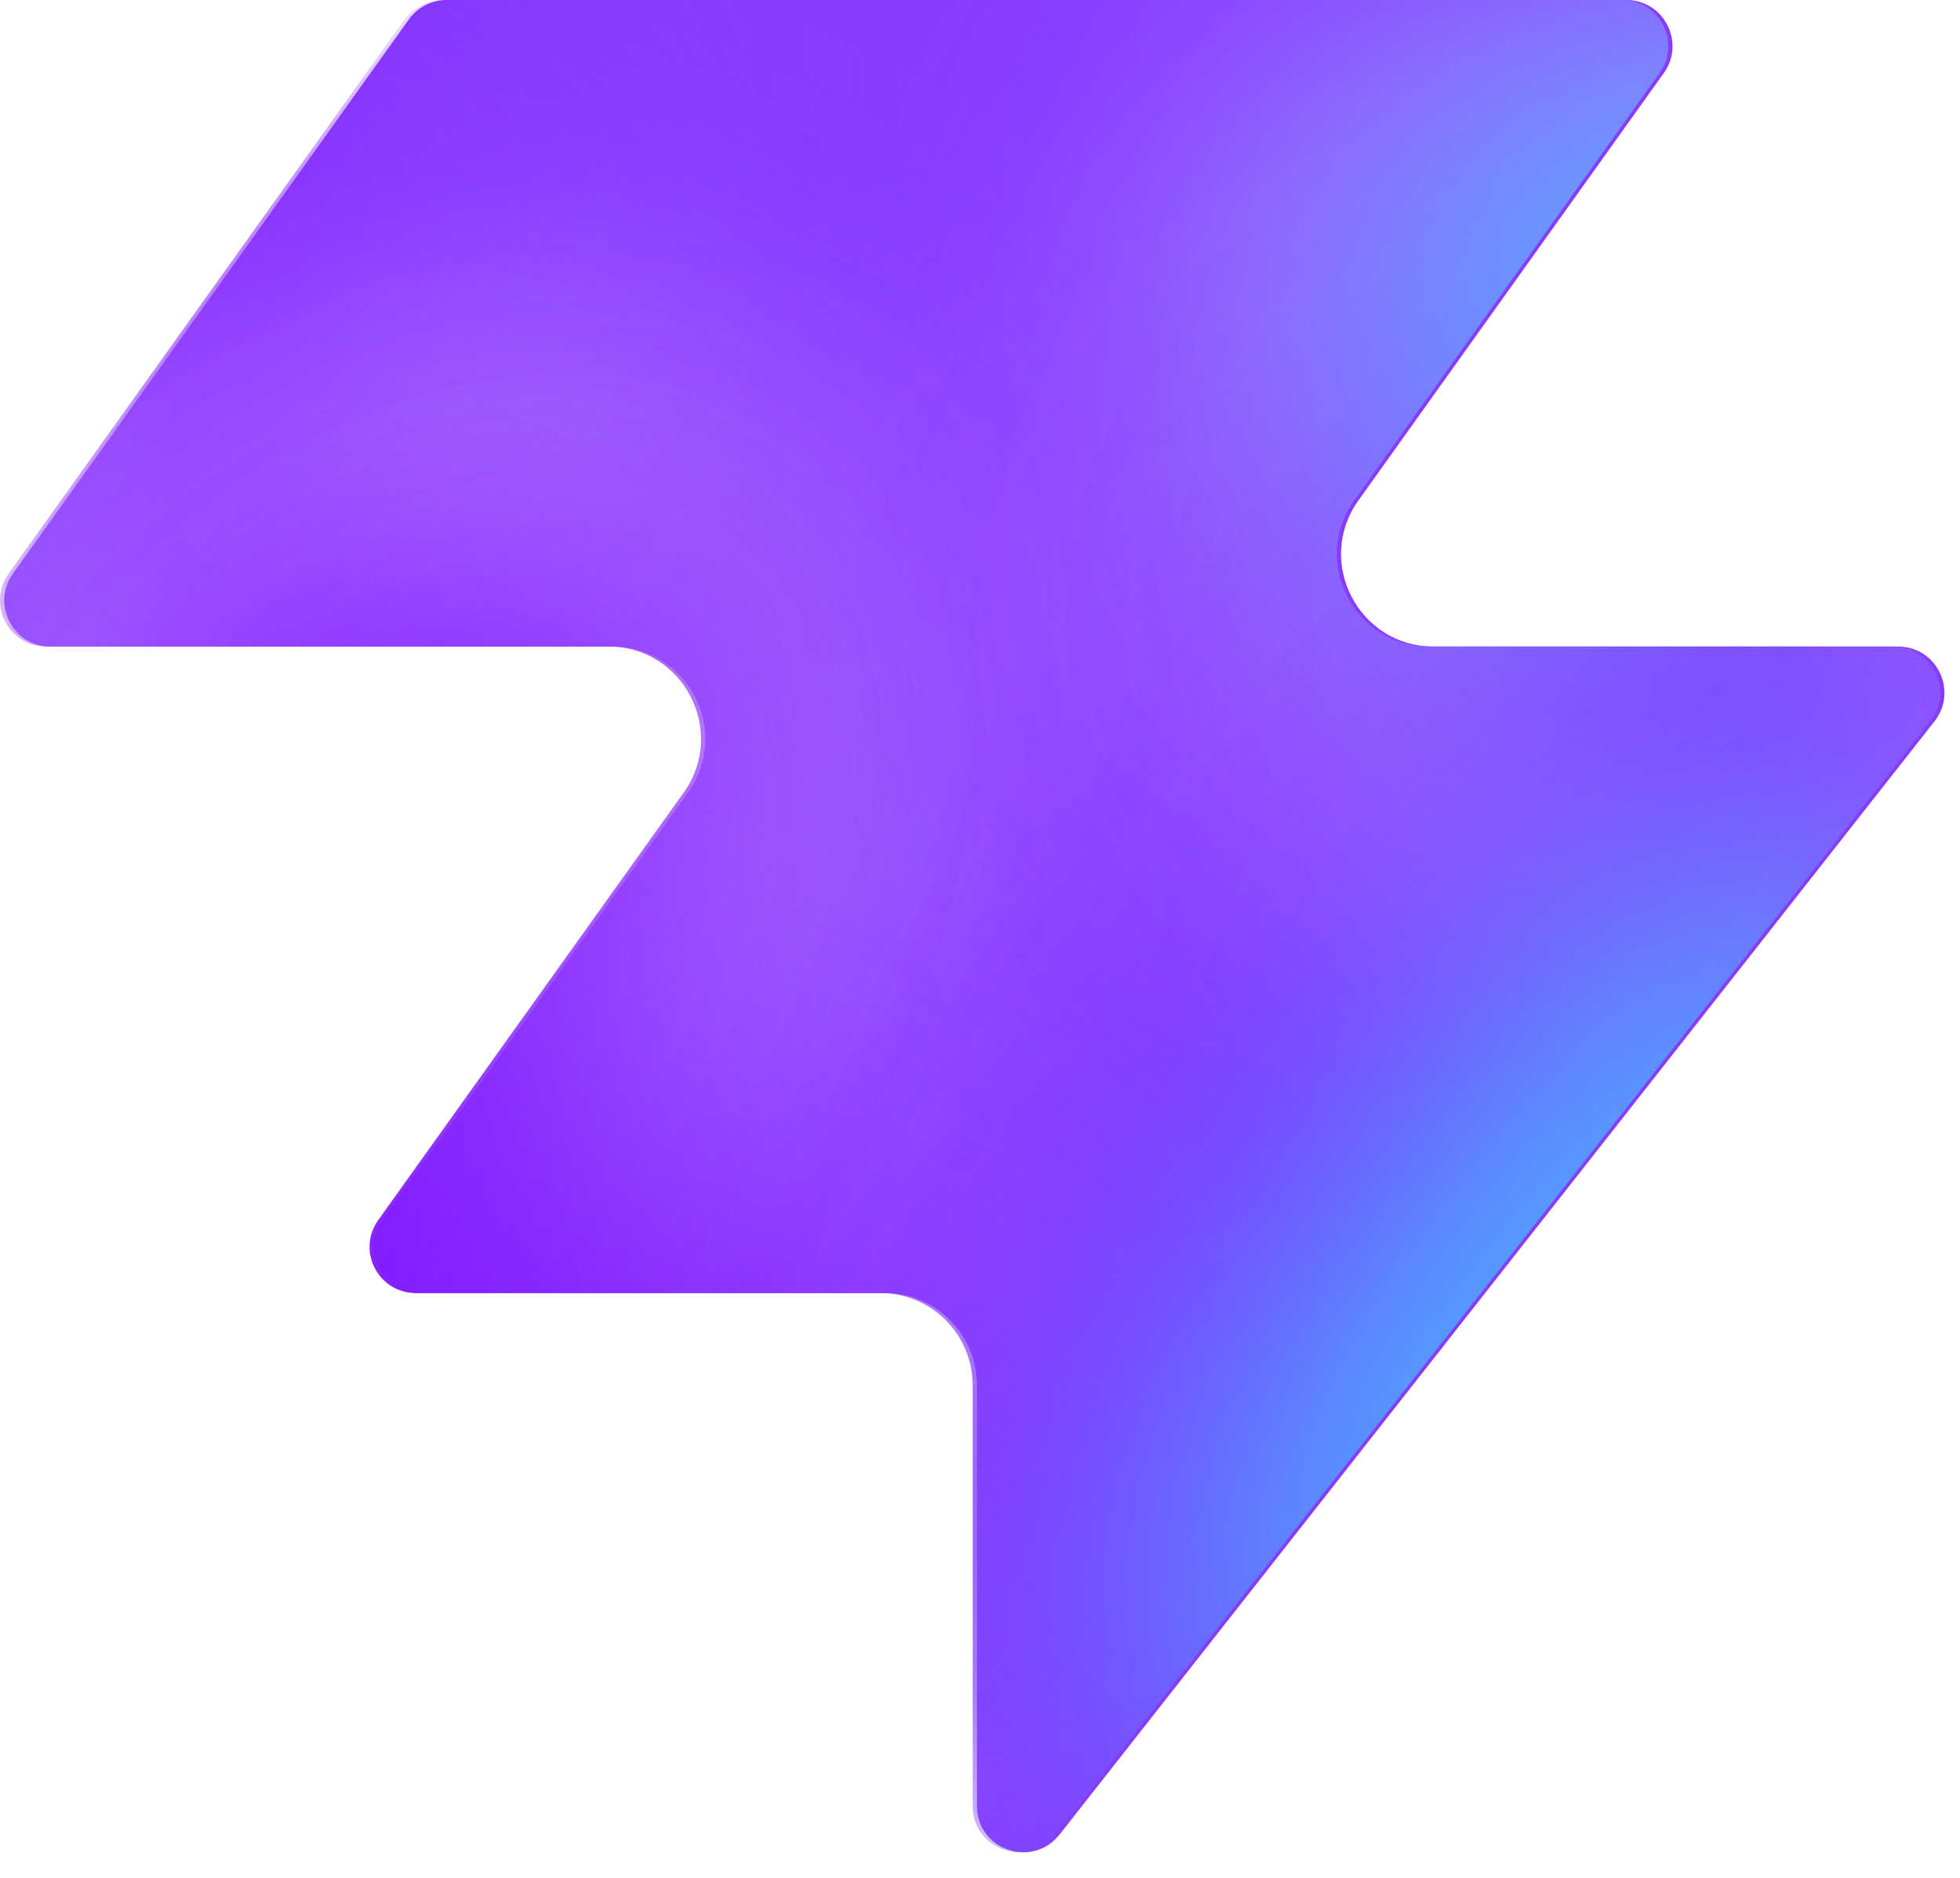
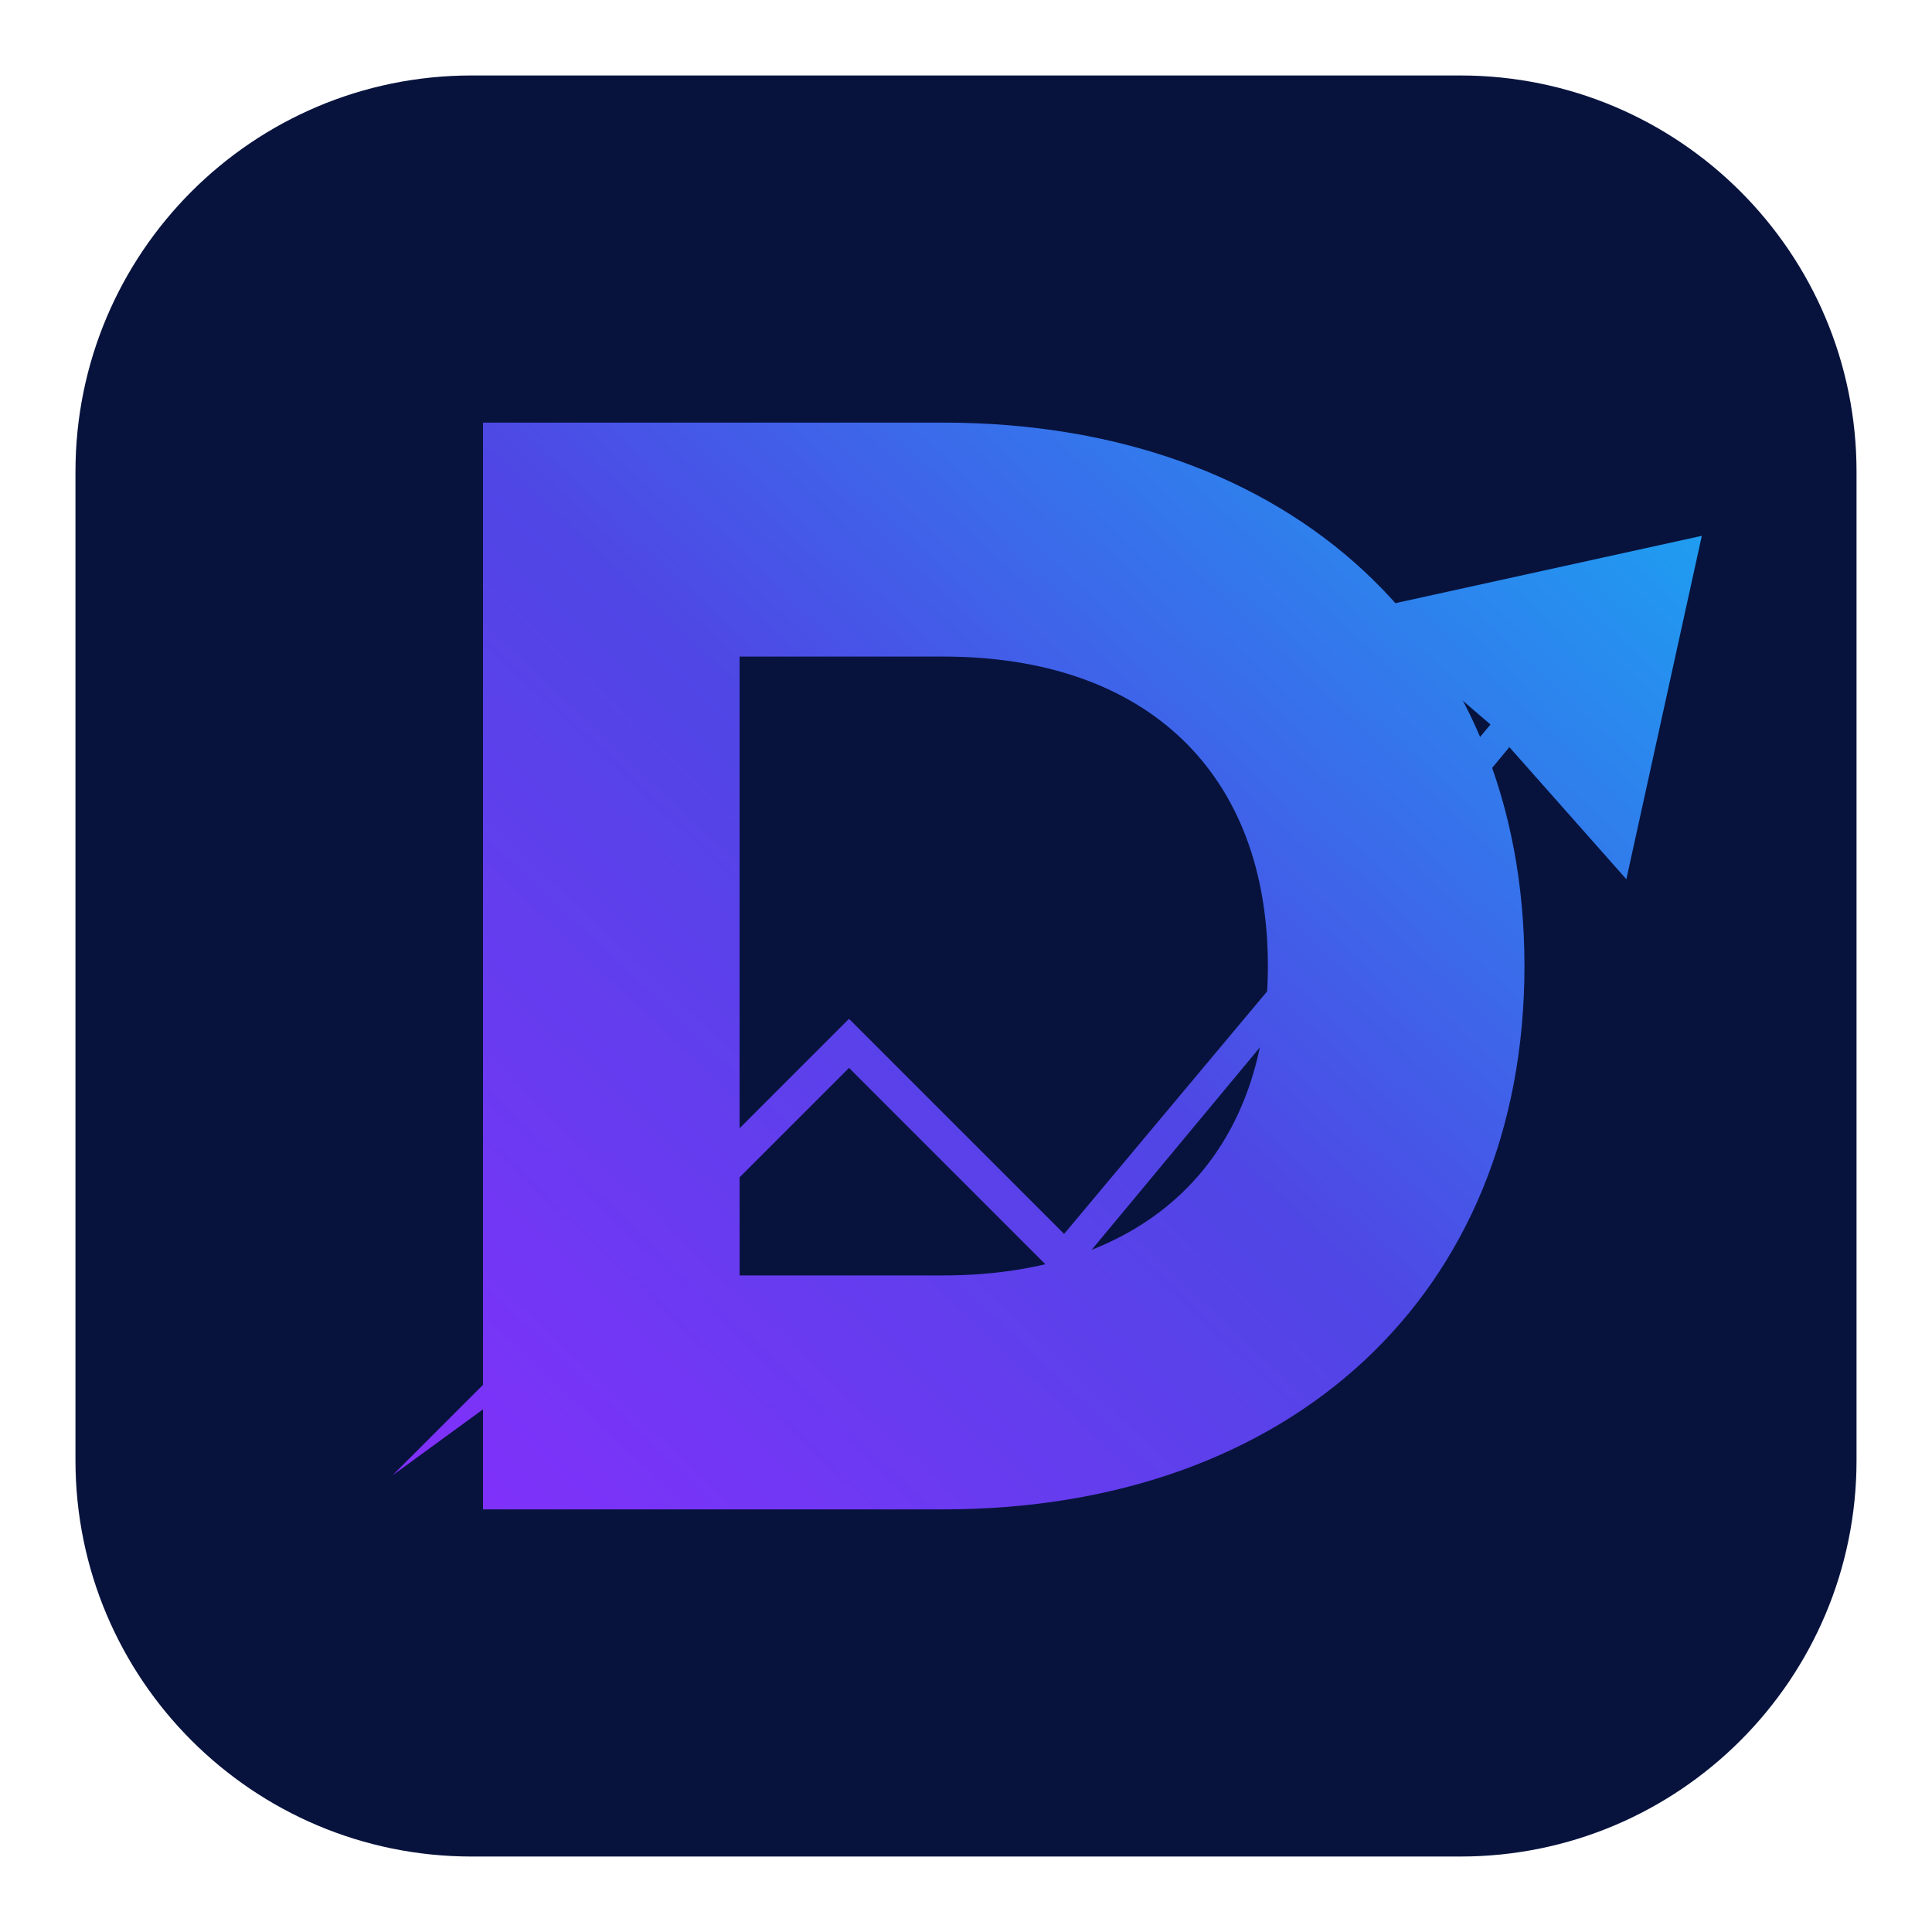
- <svg xmlns="http://www.w3.org/2000/svg" width="48" height="46" fill="none" viewBox="0 0 48 46">
-   <path fill="#863bff" d="M25.946 44.938c-.664.845-2.021.375-2.021-.698V33.937a2.26 2.26 0 0 0-2.262-2.262H10.287c-.92 0-1.456-1.04-.92-1.788l7.48-10.471c1.07-1.497 0-3.578-1.842-3.578H1.237c-.92 0-1.456-1.04-.92-1.788L10.013.474c.214-.297.556-.474.92-.474h28.894c.92 0 1.456 1.04.92 1.788l-7.48 10.471c-1.07 1.498 0 3.579 1.842 3.579h11.377c.943 0 1.473 1.088.89 1.83L25.947 44.94z" style="fill:#863bff;fill:color(display-p3 .525 .23 1);fill-opacity:1" />
-   <mask id="a" width="48" height="46" x="0" y="0" maskUnits="userSpaceOnUse" style="mask-type:alpha">
-     <path fill="#000" d="M25.842 44.938c-.664.844-2.021.375-2.021-.698V33.937a2.26 2.26 0 0 0-2.262-2.262H10.183c-.92 0-1.456-1.04-.92-1.788l7.48-10.471c1.07-1.498 0-3.579-1.842-3.579H1.133c-.92 0-1.456-1.04-.92-1.787L9.91.473c.214-.297.556-.474.92-.474h28.894c.92 0 1.456 1.04.92 1.788l-7.48 10.471c-1.07 1.498 0 3.578 1.842 3.578h11.377c.943 0 1.473 1.088.89 1.832L25.843 44.94z" style="fill:#000;fill-opacity:1" />
-   </mask>
-   <g mask="url(#a)">
-     <g filter="url(#b)">
-       <ellipse cx="5.508" cy="14.704" fill="#ede6ff" rx="5.508" ry="14.704" style="fill:#ede6ff;fill:color(display-p3 .927 .903 1);fill-opacity:1" transform="matrix(.00324 1 1 -.00324 -4.47 31.516)" />
-     </g>
-     <g filter="url(#c)">
-       <ellipse cx="10.399" cy="29.851" fill="#ede6ff" rx="10.399" ry="29.851" style="fill:#ede6ff;fill:color(display-p3 .927 .903 1);fill-opacity:1" transform="matrix(.00324 1 1 -.00324 -39.328 7.883)" />
-     </g>
-     <g filter="url(#d)">
-       <ellipse cx="5.508" cy="30.487" fill="#7e14ff" rx="5.508" ry="30.487" style="fill:#7e14ff;fill:color(display-p3 .492 .077 1);fill-opacity:1" transform="rotate(89.814 -25.913 -14.639)scale(1 -1)" />
-     </g>
-     <g filter="url(#e)">
-       <ellipse cx="5.508" cy="30.599" fill="#7e14ff" rx="5.508" ry="30.599" style="fill:#7e14ff;fill:color(display-p3 .492 .077 1);fill-opacity:1" transform="rotate(89.814 -32.644 -3.334)scale(1 -1)" />
-     </g>
-     <g filter="url(#f)">
-       <ellipse cx="5.508" cy="30.599" fill="#7e14ff" rx="5.508" ry="30.599" style="fill:#7e14ff;fill:color(display-p3 .492 .077 1);fill-opacity:1" transform="matrix(.00324 1 1 -.00324 -34.34 30.47)" />
-     </g>
-     <g filter="url(#g)">
-       <ellipse cx="14.072" cy="22.078" fill="#ede6ff" rx="14.072" ry="22.078" style="fill:#ede6ff;fill:color(display-p3 .927 .903 1);fill-opacity:1" transform="rotate(93.35 24.506 48.493)scale(-1 1)" />
-     </g>
-     <g filter="url(#h)">
-       <ellipse cx="3.47" cy="21.501" fill="#7e14ff" rx="3.47" ry="21.501" style="fill:#7e14ff;fill:color(display-p3 .492 .077 1);fill-opacity:1" transform="rotate(89.009 28.708 47.59)scale(-1 1)" />
-     </g>
-     <g filter="url(#i)">
-       <ellipse cx="3.47" cy="21.501" fill="#7e14ff" rx="3.47" ry="21.501" style="fill:#7e14ff;fill:color(display-p3 .492 .077 1);fill-opacity:1" transform="rotate(89.009 28.708 47.59)scale(-1 1)" />
-     </g>
-     <g filter="url(#j)">
-       <ellipse cx=".387" cy="8.972" fill="#7e14ff" rx="4.407" ry="29.108" style="fill:#7e14ff;fill:color(display-p3 .492 .077 1);fill-opacity:1" transform="rotate(39.51 .387 8.972)" />
-     </g>
-     <g filter="url(#k)">
-       <ellipse cx="47.523" cy="-6.092" fill="#7e14ff" rx="4.407" ry="29.108" style="fill:#7e14ff;fill:color(display-p3 .492 .077 1);fill-opacity:1" transform="rotate(37.892 47.523 -6.092)" />
-     </g>
-     <g filter="url(#l)">
-       <ellipse cx="41.412" cy="6.333" fill="#47bfff" rx="5.971" ry="9.665" style="fill:#47bfff;fill:color(display-p3 .28 .748 1);fill-opacity:1" transform="rotate(37.892 41.412 6.333)" />
-     </g>
-     <g filter="url(#m)">
-       <ellipse cx="-1.879" cy="38.332" fill="#7e14ff" rx="4.407" ry="29.108" style="fill:#7e14ff;fill:color(display-p3 .492 .077 1);fill-opacity:1" transform="rotate(37.892 -1.88 38.332)" />
-     </g>
-     <g filter="url(#n)">
-       <ellipse cx="-1.879" cy="38.332" fill="#7e14ff" rx="4.407" ry="29.108" style="fill:#7e14ff;fill:color(display-p3 .492 .077 1);fill-opacity:1" transform="rotate(37.892 -1.88 38.332)" />
-     </g>
-     <g filter="url(#o)">
-       <ellipse cx="35.651" cy="29.907" fill="#7e14ff" rx="4.407" ry="29.108" style="fill:#7e14ff;fill:color(display-p3 .492 .077 1);fill-opacity:1" transform="rotate(37.892 35.651 29.907)" />
-     </g>
-     <g filter="url(#p)">
-       <ellipse cx="38.418" cy="32.4" fill="#47bfff" rx="5.971" ry="15.297" style="fill:#47bfff;fill:color(display-p3 .28 .748 1);fill-opacity:1" transform="rotate(37.892 38.418 32.4)" />
-     </g>
-   </g>
+ <svg xmlns="http://www.w3.org/2000/svg" viewBox="0 0 512 512">
  <defs>
-     <filter id="b" width="60.045" height="41.654" x="-19.77" y="16.149" color-interpolation-filters="sRGB" filterUnits="userSpaceOnUse">
-       <feFlood flood-opacity="0" result="BackgroundImageFix" />
-       <feBlend in="SourceGraphic" in2="BackgroundImageFix" result="shape" />
-       <feGaussianBlur result="effect1_foregroundBlur_2002_17158" stdDeviation="7.659" />
-     </filter>
-     <filter id="c" width="90.34" height="51.437" x="-54.613" y="-7.533" color-interpolation-filters="sRGB" filterUnits="userSpaceOnUse">
-       <feFlood flood-opacity="0" result="BackgroundImageFix" />
-       <feBlend in="SourceGraphic" in2="BackgroundImageFix" result="shape" />
-       <feGaussianBlur result="effect1_foregroundBlur_2002_17158" stdDeviation="7.659" />
-     </filter>
-     <filter id="d" width="79.355" height="29.4" x="-49.64" y="2.03" color-interpolation-filters="sRGB" filterUnits="userSpaceOnUse">
-       <feFlood flood-opacity="0" result="BackgroundImageFix" />
-       <feBlend in="SourceGraphic" in2="BackgroundImageFix" result="shape" />
-       <feGaussianBlur result="effect1_foregroundBlur_2002_17158" stdDeviation="4.596" />
-     </filter>
-     <filter id="e" width="79.579" height="29.4" x="-45.045" y="20.029" color-interpolation-filters="sRGB" filterUnits="userSpaceOnUse">
-       <feFlood flood-opacity="0" result="BackgroundImageFix" />
-       <feBlend in="SourceGraphic" in2="BackgroundImageFix" result="shape" />
-       <feGaussianBlur result="effect1_foregroundBlur_2002_17158" stdDeviation="4.596" />
-     </filter>
-     <filter id="f" width="79.579" height="29.4" x="-43.513" y="21.178" color-interpolation-filters="sRGB" filterUnits="userSpaceOnUse">
-       <feFlood flood-opacity="0" result="BackgroundImageFix" />
-       <feBlend in="SourceGraphic" in2="BackgroundImageFix" result="shape" />
-       <feGaussianBlur result="effect1_foregroundBlur_2002_17158" stdDeviation="4.596" />
-     </filter>
-     <filter id="g" width="74.749" height="58.852" x="15.756" y="-17.901" color-interpolation-filters="sRGB" filterUnits="userSpaceOnUse">
-       <feFlood flood-opacity="0" result="BackgroundImageFix" />
-       <feBlend in="SourceGraphic" in2="BackgroundImageFix" result="shape" />
-       <feGaussianBlur result="effect1_foregroundBlur_2002_17158" stdDeviation="7.659" />
-     </filter>
-     <filter id="h" width="61.377" height="25.362" x="23.548" y="2.284" color-interpolation-filters="sRGB" filterUnits="userSpaceOnUse">
-       <feFlood flood-opacity="0" result="BackgroundImageFix" />
-       <feBlend in="SourceGraphic" in2="BackgroundImageFix" result="shape" />
-       <feGaussianBlur result="effect1_foregroundBlur_2002_17158" stdDeviation="4.596" />
-     </filter>
-     <filter id="i" width="61.377" height="25.362" x="23.548" y="2.284" color-interpolation-filters="sRGB" filterUnits="userSpaceOnUse">
-       <feFlood flood-opacity="0" result="BackgroundImageFix" />
-       <feBlend in="SourceGraphic" in2="BackgroundImageFix" result="shape" />
-       <feGaussianBlur result="effect1_foregroundBlur_2002_17158" stdDeviation="4.596" />
-     </filter>
-     <filter id="j" width="56.045" height="63.649" x="-27.636" y="-22.853" color-interpolation-filters="sRGB" filterUnits="userSpaceOnUse">
-       <feFlood flood-opacity="0" result="BackgroundImageFix" />
-       <feBlend in="SourceGraphic" in2="BackgroundImageFix" result="shape" />
-       <feGaussianBlur result="effect1_foregroundBlur_2002_17158" stdDeviation="4.596" />
-     </filter>
-     <filter id="k" width="54.814" height="64.646" x="20.116" y="-38.415" color-interpolation-filters="sRGB" filterUnits="userSpaceOnUse">
-       <feFlood flood-opacity="0" result="BackgroundImageFix" />
-       <feBlend in="SourceGraphic" in2="BackgroundImageFix" result="shape" />
-       <feGaussianBlur result="effect1_foregroundBlur_2002_17158" stdDeviation="4.596" />
-     </filter>
-     <filter id="l" width="33.541" height="35.313" x="24.641" y="-11.323" color-interpolation-filters="sRGB" filterUnits="userSpaceOnUse">
-       <feFlood flood-opacity="0" result="BackgroundImageFix" />
-       <feBlend in="SourceGraphic" in2="BackgroundImageFix" result="shape" />
-       <feGaussianBlur result="effect1_foregroundBlur_2002_17158" stdDeviation="4.596" />
-     </filter>
-     <filter id="m" width="54.814" height="64.646" x="-29.286" y="6.009" color-interpolation-filters="sRGB" filterUnits="userSpaceOnUse">
-       <feFlood flood-opacity="0" result="BackgroundImageFix" />
-       <feBlend in="SourceGraphic" in2="BackgroundImageFix" result="shape" />
-       <feGaussianBlur result="effect1_foregroundBlur_2002_17158" stdDeviation="4.596" />
-     </filter>
-     <filter id="n" width="54.814" height="64.646" x="-29.286" y="6.009" color-interpolation-filters="sRGB" filterUnits="userSpaceOnUse">
-       <feFlood flood-opacity="0" result="BackgroundImageFix" />
-       <feBlend in="SourceGraphic" in2="BackgroundImageFix" result="shape" />
-       <feGaussianBlur result="effect1_foregroundBlur_2002_17158" stdDeviation="4.596" />
-     </filter>
-     <filter id="o" width="54.814" height="64.646" x="8.244" y="-2.416" color-interpolation-filters="sRGB" filterUnits="userSpaceOnUse">
-       <feFlood flood-opacity="0" result="BackgroundImageFix" />
-       <feBlend in="SourceGraphic" in2="BackgroundImageFix" result="shape" />
-       <feGaussianBlur result="effect1_foregroundBlur_2002_17158" stdDeviation="4.596" />
-     </filter>
-     <filter id="p" width="39.409" height="43.623" x="18.713" y="10.588" color-interpolation-filters="sRGB" filterUnits="userSpaceOnUse">
-       <feFlood flood-opacity="0" result="BackgroundImageFix" />
-       <feBlend in="SourceGraphic" in2="BackgroundImageFix" result="shape" />
-       <feGaussianBlur result="effect1_foregroundBlur_2002_17158" stdDeviation="4.596" />
-     </filter>
+     <linearGradient id="g" x1="90" y1="430" x2="420" y2="80" gradientUnits="userSpaceOnUse">
+       <stop offset="0" stop-color="#8B2CFF" />
+       <stop offset=".52" stop-color="#4F46E5" />
+       <stop offset="1" stop-color="#19A7F2" />
+     </linearGradient>
  </defs>
+   <rect x="20" y="20" width="472" height="472" rx="105" fill="#07133D" />
+   <path d="M128 112h122c92 0 154 57 154 144s-62 144-154 144H128V112zm68 62v164h54c54 0 86-31 86-82s-32-82-86-82h-54z" fill="url(#g)" />
+   <path d="M104 391L225 270l57 57 113-135-35-30 91-20-20 91-31-35-118 142-57-57-73 73z" fill="url(#g)" />
</svg>
